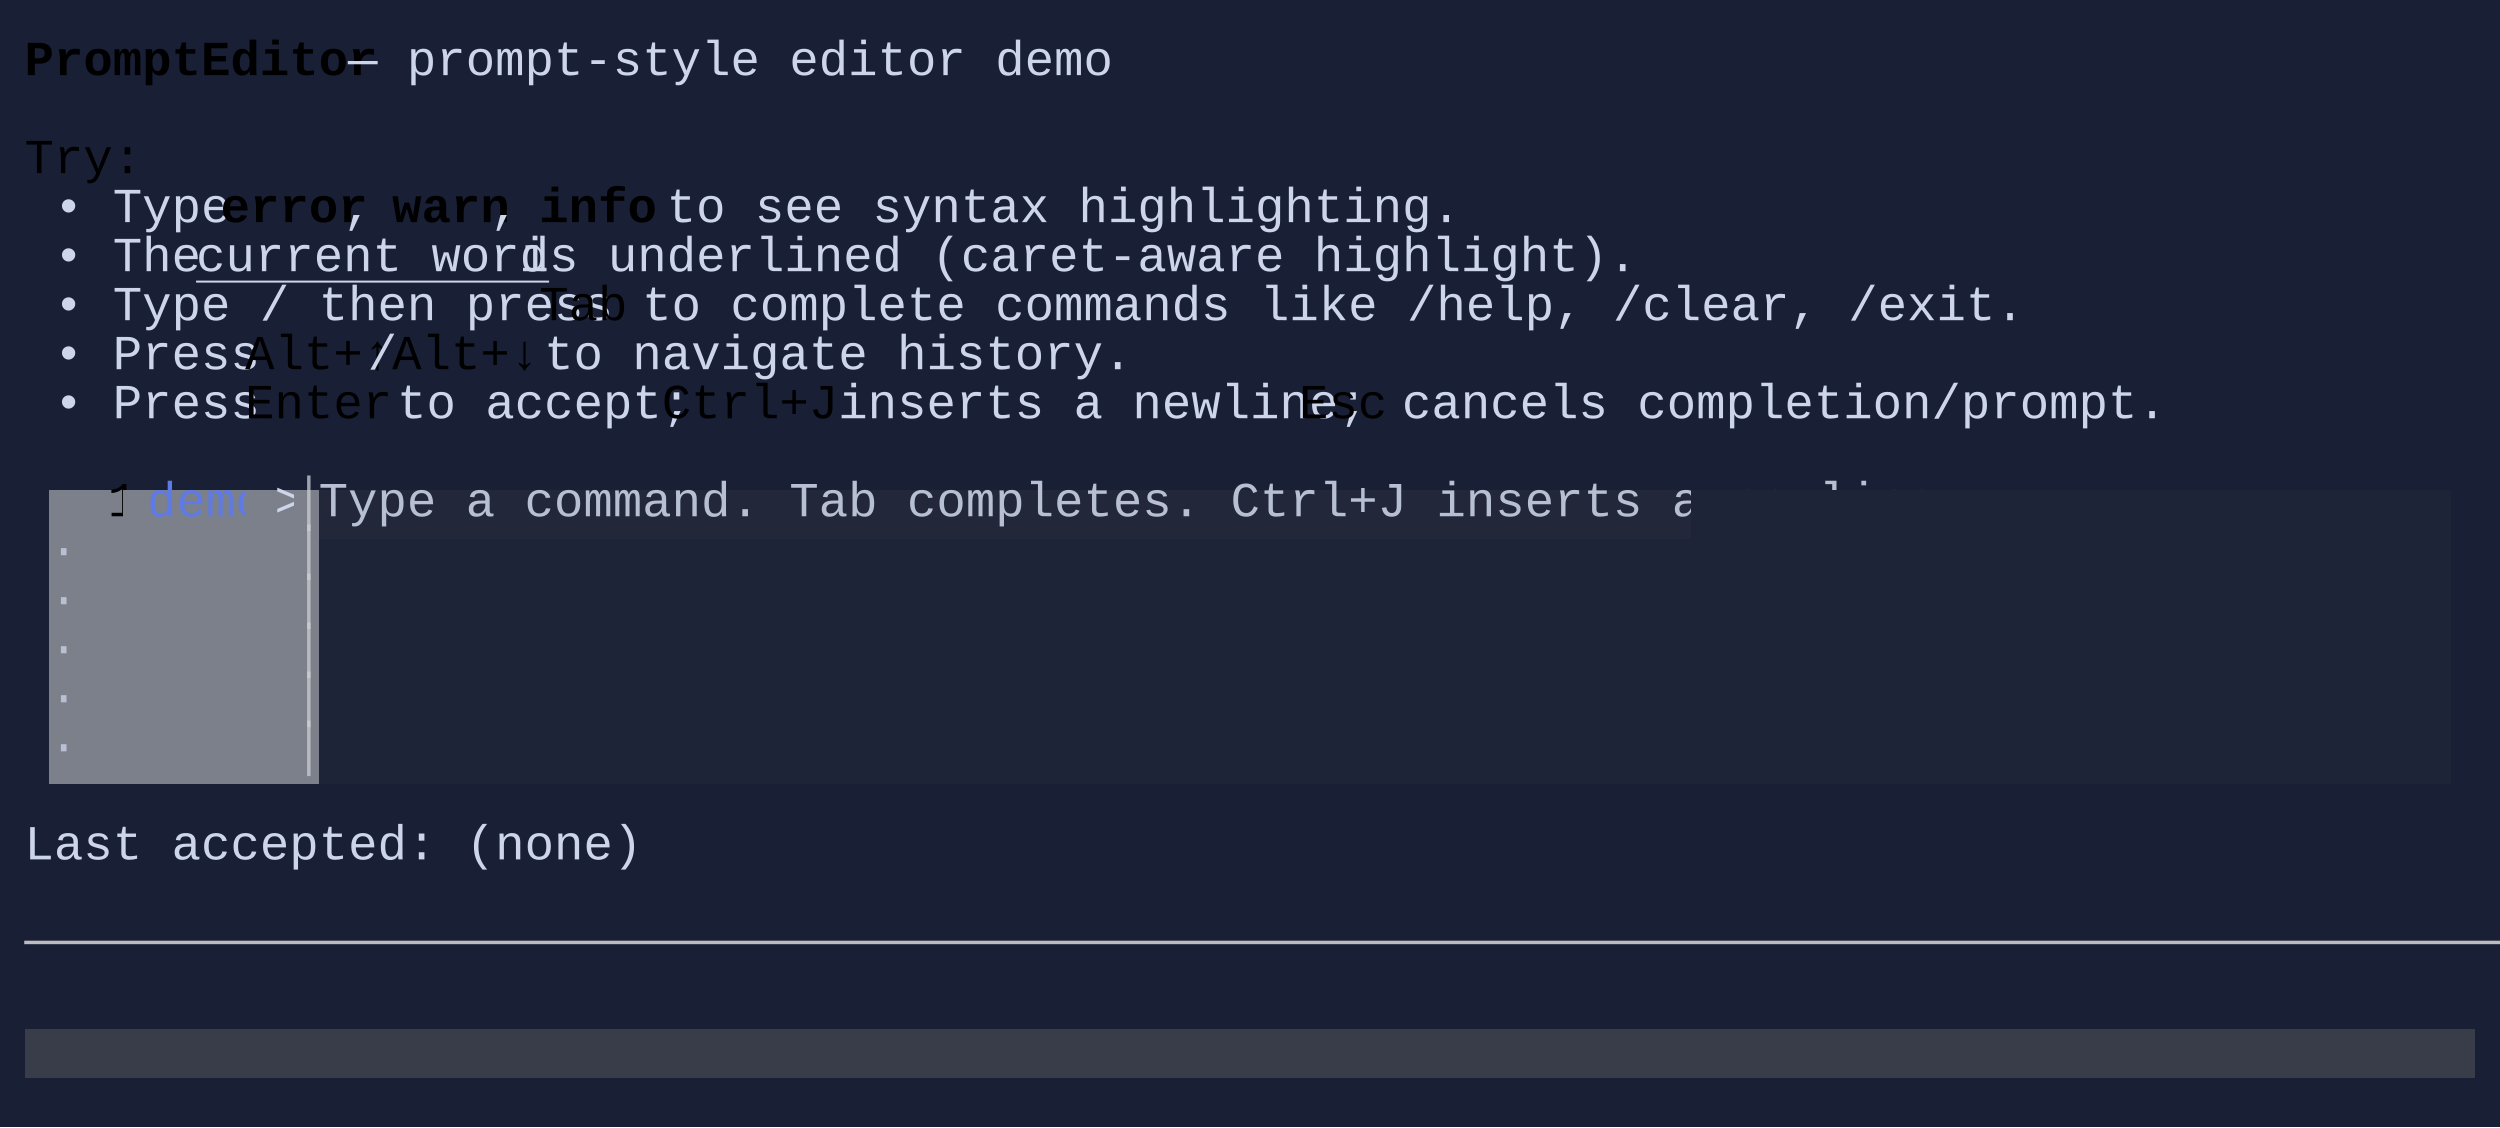
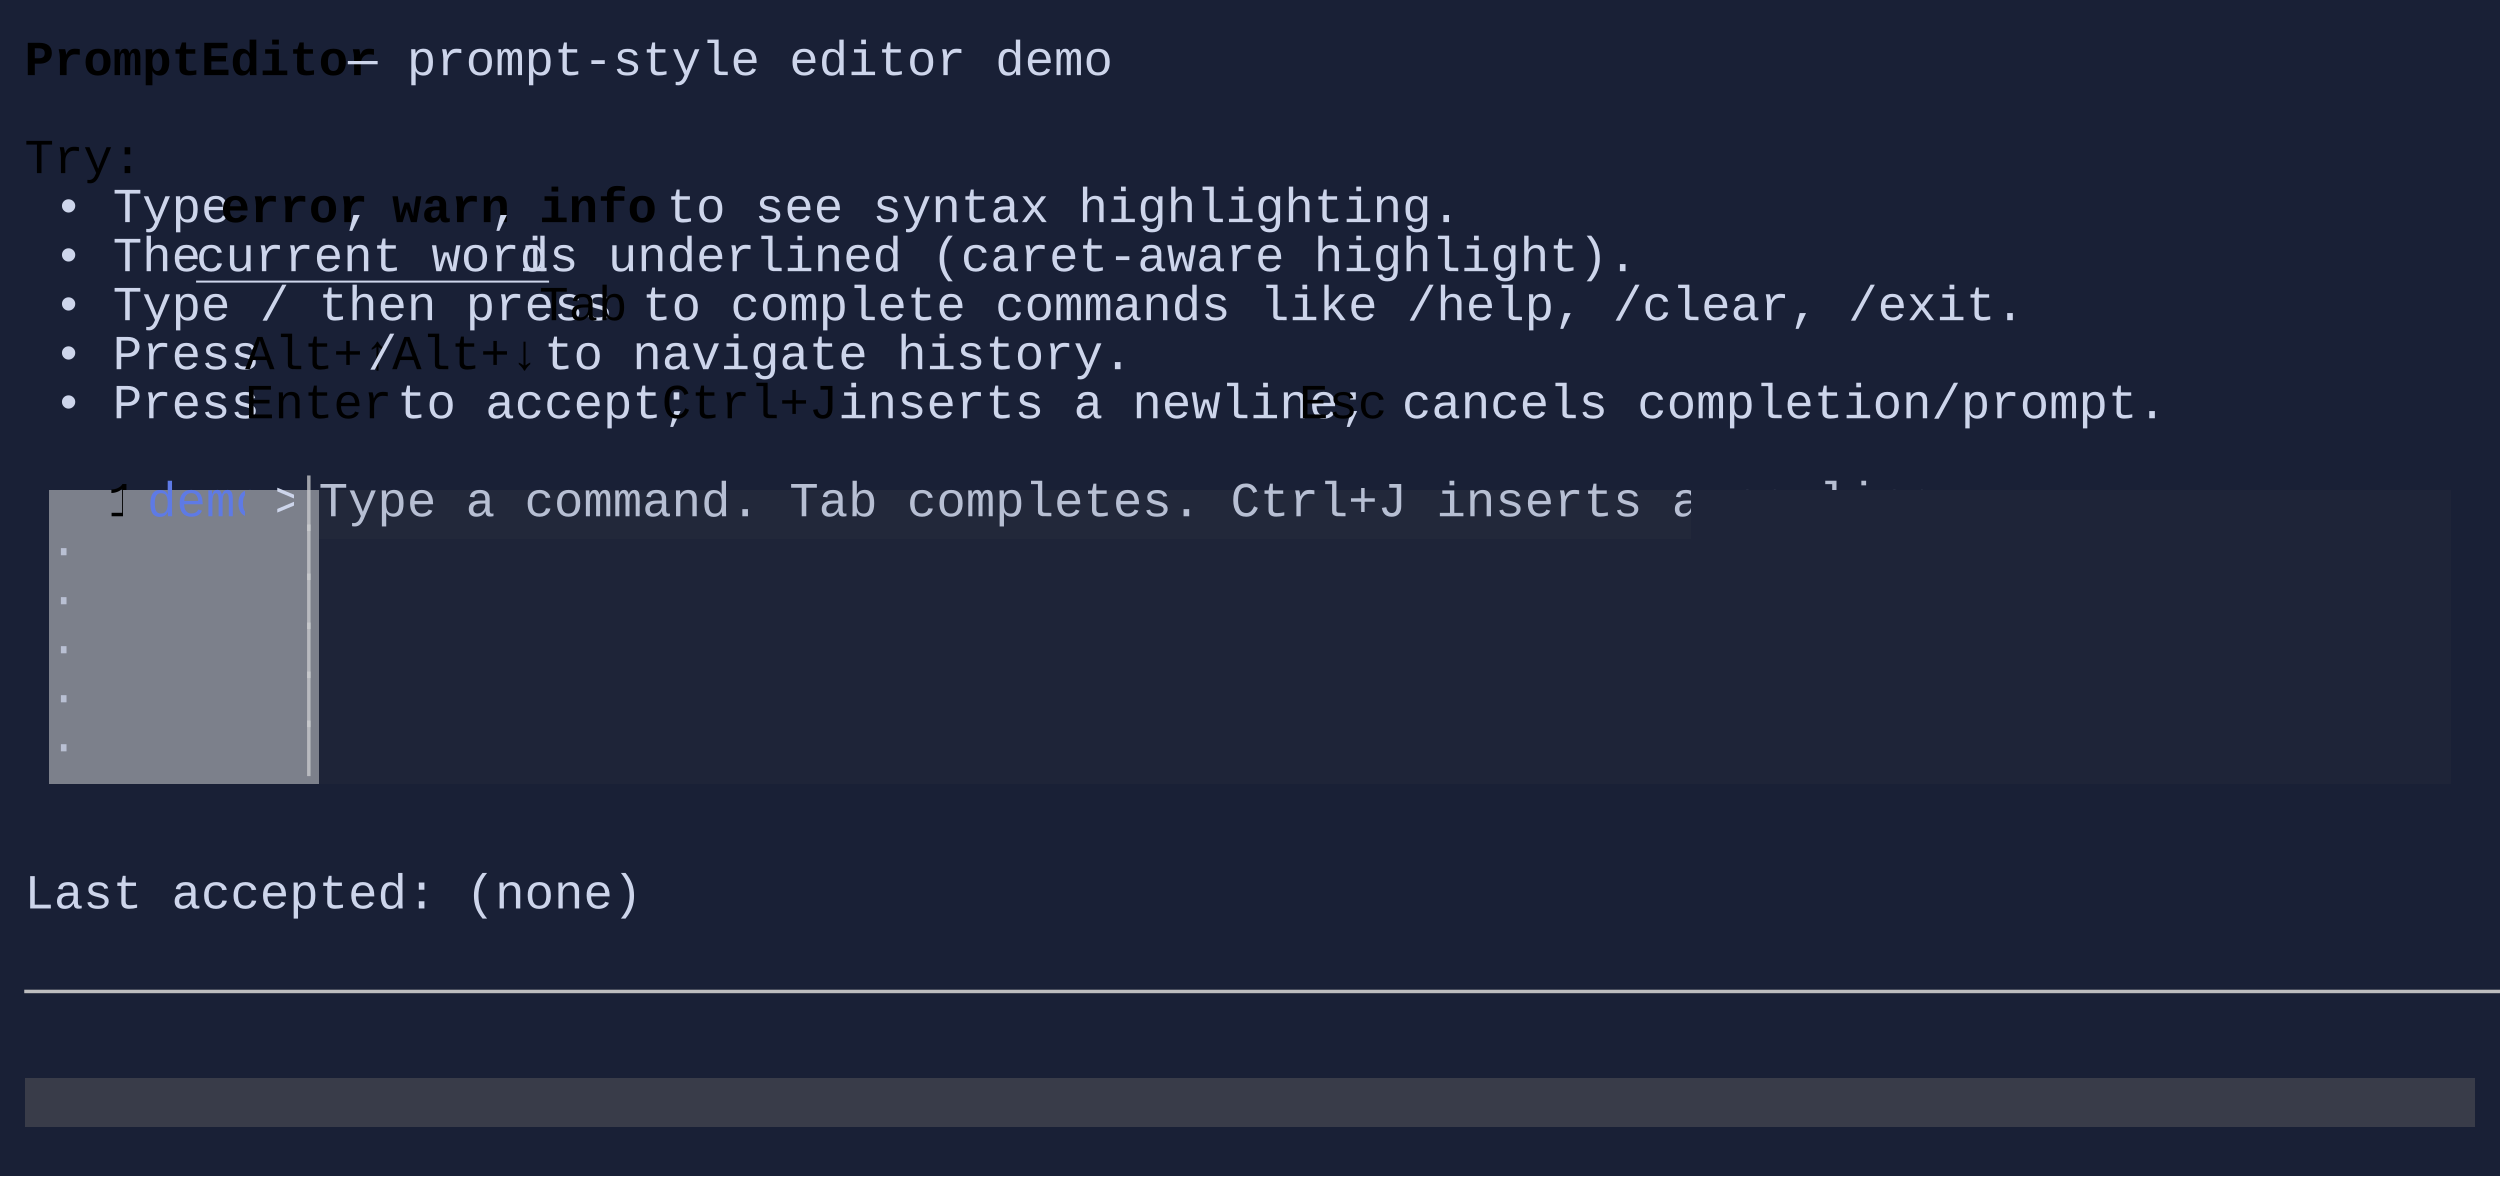
- <svg xmlns="http://www.w3.org/2000/svg" viewBox="0 0 918 414" width="918" height="414" shape-rendering="crispEdges">
+ <svg xmlns="http://www.w3.org/2000/svg" viewBox="0 0 918 432" width="918" height="432" shape-rendering="crispEdges">
  <style>.t{font-family:ui-monospace, SFMono-Regular, Menlo, Monaco, Consolas, "Liberation Mono", "Courier New", monospace;font-size:18px;dominant-baseline:text-before-edge;white-space:pre;font-variant-ligatures:none;font-kerning:none;font-feature-settings:"liga" 0,"calt" 0;letter-spacing:0}</style>
-   <rect x="0" y="0" width="918" height="414" fill="rgb(25,32,54)" />
+   <rect x="0" y="0" width="918" height="432" fill="rgb(25,32,54)" />
  <text class="t" x="9" y="18" fill="rgb(0,0,0)" textLength="108" lengthAdjust="spacing" font-weight="700" xml:space="preserve">PromptEditor</text>
  <text class="t" x="117" y="18" fill="rgb(205,213,235)" textLength="792" lengthAdjust="spacing" xml:space="preserve"> — prompt-style editor demo                                                             </text>
  <text class="t" x="9" y="54" fill="rgb(0,0,0)" textLength="36" lengthAdjust="spacing" xml:space="preserve">Try:</text>
  <text class="t" x="9" y="72" fill="rgb(205,213,235)" textLength="72" lengthAdjust="spacing" xml:space="preserve"> • Type </text>
  <text class="t" x="81" y="72" fill="rgb(0,0,0)" textLength="45" lengthAdjust="spacing" font-weight="700" xml:space="preserve">error</text>
  <text class="t" x="126" y="72" fill="rgb(205,213,235)" textLength="18" lengthAdjust="spacing" xml:space="preserve">, </text>
  <text class="t" x="144" y="72" fill="rgb(0,0,0)" textLength="36" lengthAdjust="spacing" font-weight="700" xml:space="preserve">warn</text>
  <text class="t" x="180" y="72" fill="rgb(205,213,235)" textLength="18" lengthAdjust="spacing" xml:space="preserve">, </text>
  <text class="t" x="198" y="72" fill="rgb(0,0,0)" textLength="36" lengthAdjust="spacing" font-weight="700" xml:space="preserve">info</text>
  <text class="t" x="234" y="72" fill="rgb(205,213,235)" textLength="675" lengthAdjust="spacing" xml:space="preserve"> to see syntax highlighting.                                               </text>
  <text class="t" x="9" y="90" fill="rgb(205,213,235)" textLength="63" lengthAdjust="spacing" xml:space="preserve"> • The </text>
  <text class="t" x="72" y="90" fill="rgb(205,213,235)" textLength="108" lengthAdjust="spacing" text-decoration="underline" xml:space="preserve">current word</text>
  <text class="t" x="180" y="90" fill="rgb(205,213,235)" textLength="729" lengthAdjust="spacing" xml:space="preserve"> is underlined (caret-aware highlight).                                          </text>
  <text class="t" x="9" y="108" fill="rgb(205,213,235)" textLength="189" lengthAdjust="spacing" xml:space="preserve"> • Type / then press </text>
  <text class="t" x="198" y="108" fill="rgb(0,0,0)" textLength="27" lengthAdjust="spacing" xml:space="preserve">Tab</text>
  <text class="t" x="225" y="108" fill="rgb(205,213,235)" textLength="684" lengthAdjust="spacing" xml:space="preserve"> to complete commands like /help, /clear, /exit.                            </text>
  <text class="t" x="9" y="126" fill="rgb(205,213,235)" textLength="81" lengthAdjust="spacing" xml:space="preserve"> • Press </text>
  <text class="t" x="90" y="126" fill="rgb(0,0,0)" textLength="45" lengthAdjust="spacing" xml:space="preserve">Alt+↑</text>
  <text class="t" x="135" y="126" fill="rgb(205,213,235)" textLength="9" lengthAdjust="spacing" xml:space="preserve">/</text>
  <text class="t" x="144" y="126" fill="rgb(0,0,0)" textLength="45" lengthAdjust="spacing" xml:space="preserve">Alt+↓</text>
  <text class="t" x="189" y="126" fill="rgb(205,213,235)" textLength="720" lengthAdjust="spacing" xml:space="preserve"> to navigate history.                                                           </text>
  <text class="t" x="9" y="144" fill="rgb(205,213,235)" textLength="81" lengthAdjust="spacing" xml:space="preserve"> • Press </text>
  <text class="t" x="90" y="144" fill="rgb(0,0,0)" textLength="45" lengthAdjust="spacing" xml:space="preserve">Enter</text>
  <text class="t" x="135" y="144" fill="rgb(205,213,235)" textLength="108" lengthAdjust="spacing" xml:space="preserve"> to accept; </text>
  <text class="t" x="243" y="144" fill="rgb(0,0,0)" textLength="54" lengthAdjust="spacing" xml:space="preserve">Ctrl+J</text>
  <text class="t" x="297" y="144" fill="rgb(205,213,235)" textLength="180" lengthAdjust="spacing" xml:space="preserve"> inserts a newline; </text>
  <text class="t" x="477" y="144" fill="rgb(0,0,0)" textLength="27" lengthAdjust="spacing" xml:space="preserve">Esc</text>
  <text class="t" x="504" y="144" fill="rgb(205,213,235)" textLength="405" lengthAdjust="spacing" xml:space="preserve"> cancels completion/prompt.                  </text>
  <rect x="18" y="180" width="27" height="18" fill="rgb(124,128,139)" />
  <text class="t" x="18" y="180" fill="rgb(0,0,0)" textLength="27" lengthAdjust="spacing" xml:space="preserve">  1</text>
  <rect x="45" y="180" width="9" height="18" fill="rgb(124,128,139)" />
  <rect x="54" y="180" width="36" height="18" fill="rgb(124,128,139)" />
  <text class="t" x="54" y="180" fill="rgb(94,122,229)" textLength="36" lengthAdjust="spacing" xml:space="preserve">demo</text>
  <rect x="90" y="180" width="18" height="18" fill="rgb(124,128,139)" />
  <text class="t" x="90" y="180" fill="rgb(205,213,235)" textLength="18" lengthAdjust="spacing" xml:space="preserve"> &gt;</text>
  <rect x="108" y="180" width="9" height="18" fill="rgb(124,128,139)" />
  <text class="t" x="108" y="180" fill="rgb(204,205,208)" textLength="9" lengthAdjust="spacing" opacity="0.75" xml:space="preserve">│</text>
  <rect x="117" y="180" width="504" height="18" fill="rgb(34,40,58)" />
  <text class="t" x="117" y="180" fill="rgb(183,191,211)" textLength="504" lengthAdjust="spacing" xml:space="preserve">Type a command. Tab completes. Ctrl+J inserts a newline.</text>
  <rect x="621" y="180" width="279" height="18" fill="rgb(30,36,56)" />
  <rect x="18" y="198" width="9" height="18" fill="rgb(124,128,139)" />
  <text class="t" x="18" y="198" fill="rgb(205,213,235)" textLength="9" lengthAdjust="spacing" opacity="0.75" xml:space="preserve">·</text>
  <rect x="27" y="198" width="9" height="18" fill="rgb(124,128,139)" />
  <rect x="36" y="198" width="72" height="18" fill="rgb(124,128,139)" />
  <rect x="108" y="198" width="9" height="18" fill="rgb(124,128,139)" />
  <text class="t" x="108" y="198" fill="rgb(204,205,208)" textLength="9" lengthAdjust="spacing" opacity="0.75" xml:space="preserve">│</text>
  <rect x="117" y="198" width="783" height="18" fill="rgb(30,36,56)" />
  <rect x="18" y="216" width="9" height="18" fill="rgb(124,128,139)" />
  <text class="t" x="18" y="216" fill="rgb(205,213,235)" textLength="9" lengthAdjust="spacing" opacity="0.75" xml:space="preserve">·</text>
  <rect x="27" y="216" width="9" height="18" fill="rgb(124,128,139)" />
  <rect x="36" y="216" width="72" height="18" fill="rgb(124,128,139)" />
  <rect x="108" y="216" width="9" height="18" fill="rgb(124,128,139)" />
  <text class="t" x="108" y="216" fill="rgb(204,205,208)" textLength="9" lengthAdjust="spacing" opacity="0.75" xml:space="preserve">│</text>
  <rect x="117" y="216" width="783" height="18" fill="rgb(30,36,56)" />
  <rect x="18" y="234" width="9" height="18" fill="rgb(124,128,139)" />
  <text class="t" x="18" y="234" fill="rgb(205,213,235)" textLength="9" lengthAdjust="spacing" opacity="0.75" xml:space="preserve">·</text>
  <rect x="27" y="234" width="9" height="18" fill="rgb(124,128,139)" />
  <rect x="36" y="234" width="72" height="18" fill="rgb(124,128,139)" />
  <rect x="108" y="234" width="9" height="18" fill="rgb(124,128,139)" />
  <text class="t" x="108" y="234" fill="rgb(204,205,208)" textLength="9" lengthAdjust="spacing" opacity="0.75" xml:space="preserve">│</text>
  <rect x="117" y="234" width="783" height="18" fill="rgb(30,36,56)" />
  <rect x="18" y="252" width="9" height="18" fill="rgb(124,128,139)" />
  <text class="t" x="18" y="252" fill="rgb(205,213,235)" textLength="9" lengthAdjust="spacing" opacity="0.75" xml:space="preserve">·</text>
  <rect x="27" y="252" width="9" height="18" fill="rgb(124,128,139)" />
  <rect x="36" y="252" width="72" height="18" fill="rgb(124,128,139)" />
  <rect x="108" y="252" width="9" height="18" fill="rgb(124,128,139)" />
  <text class="t" x="108" y="252" fill="rgb(204,205,208)" textLength="9" lengthAdjust="spacing" opacity="0.75" xml:space="preserve">│</text>
  <rect x="117" y="252" width="783" height="18" fill="rgb(30,36,56)" />
  <rect x="18" y="270" width="9" height="18" fill="rgb(124,128,139)" />
  <text class="t" x="18" y="270" fill="rgb(205,213,235)" textLength="9" lengthAdjust="spacing" opacity="0.75" xml:space="preserve">·</text>
  <rect x="27" y="270" width="9" height="18" fill="rgb(124,128,139)" />
  <rect x="36" y="270" width="72" height="18" fill="rgb(124,128,139)" />
  <rect x="108" y="270" width="9" height="18" fill="rgb(124,128,139)" />
  <text class="t" x="108" y="270" fill="rgb(204,205,208)" textLength="9" lengthAdjust="spacing" opacity="0.75" xml:space="preserve">│</text>
  <rect x="117" y="270" width="783" height="18" fill="rgb(30,36,56)" />
-   <text class="t" x="9" y="306" fill="rgb(205,213,235)" textLength="900" lengthAdjust="spacing" xml:space="preserve">Last accepted: (none)                                                                               </text>
-   <text class="t" x="9" y="342" fill="rgb(189,189,191)" textLength="900" lengthAdjust="spacing" xml:space="preserve">────────────────────────────────────────────────────────────────────────────────────────────────────</text>
-   <rect x="9" y="378" width="900" height="18" fill="rgb(57,60,73)" />
+   <text class="t" x="9" y="324" fill="rgb(205,213,235)" textLength="900" lengthAdjust="spacing" xml:space="preserve">Last accepted: (none)                                                                               </text>
+   <text class="t" x="9" y="360" fill="rgb(189,189,191)" textLength="900" lengthAdjust="spacing" xml:space="preserve">────────────────────────────────────────────────────────────────────────────────────────────────────</text>
+   <rect x="9" y="396" width="900" height="18" fill="rgb(57,60,73)" />
</svg>
